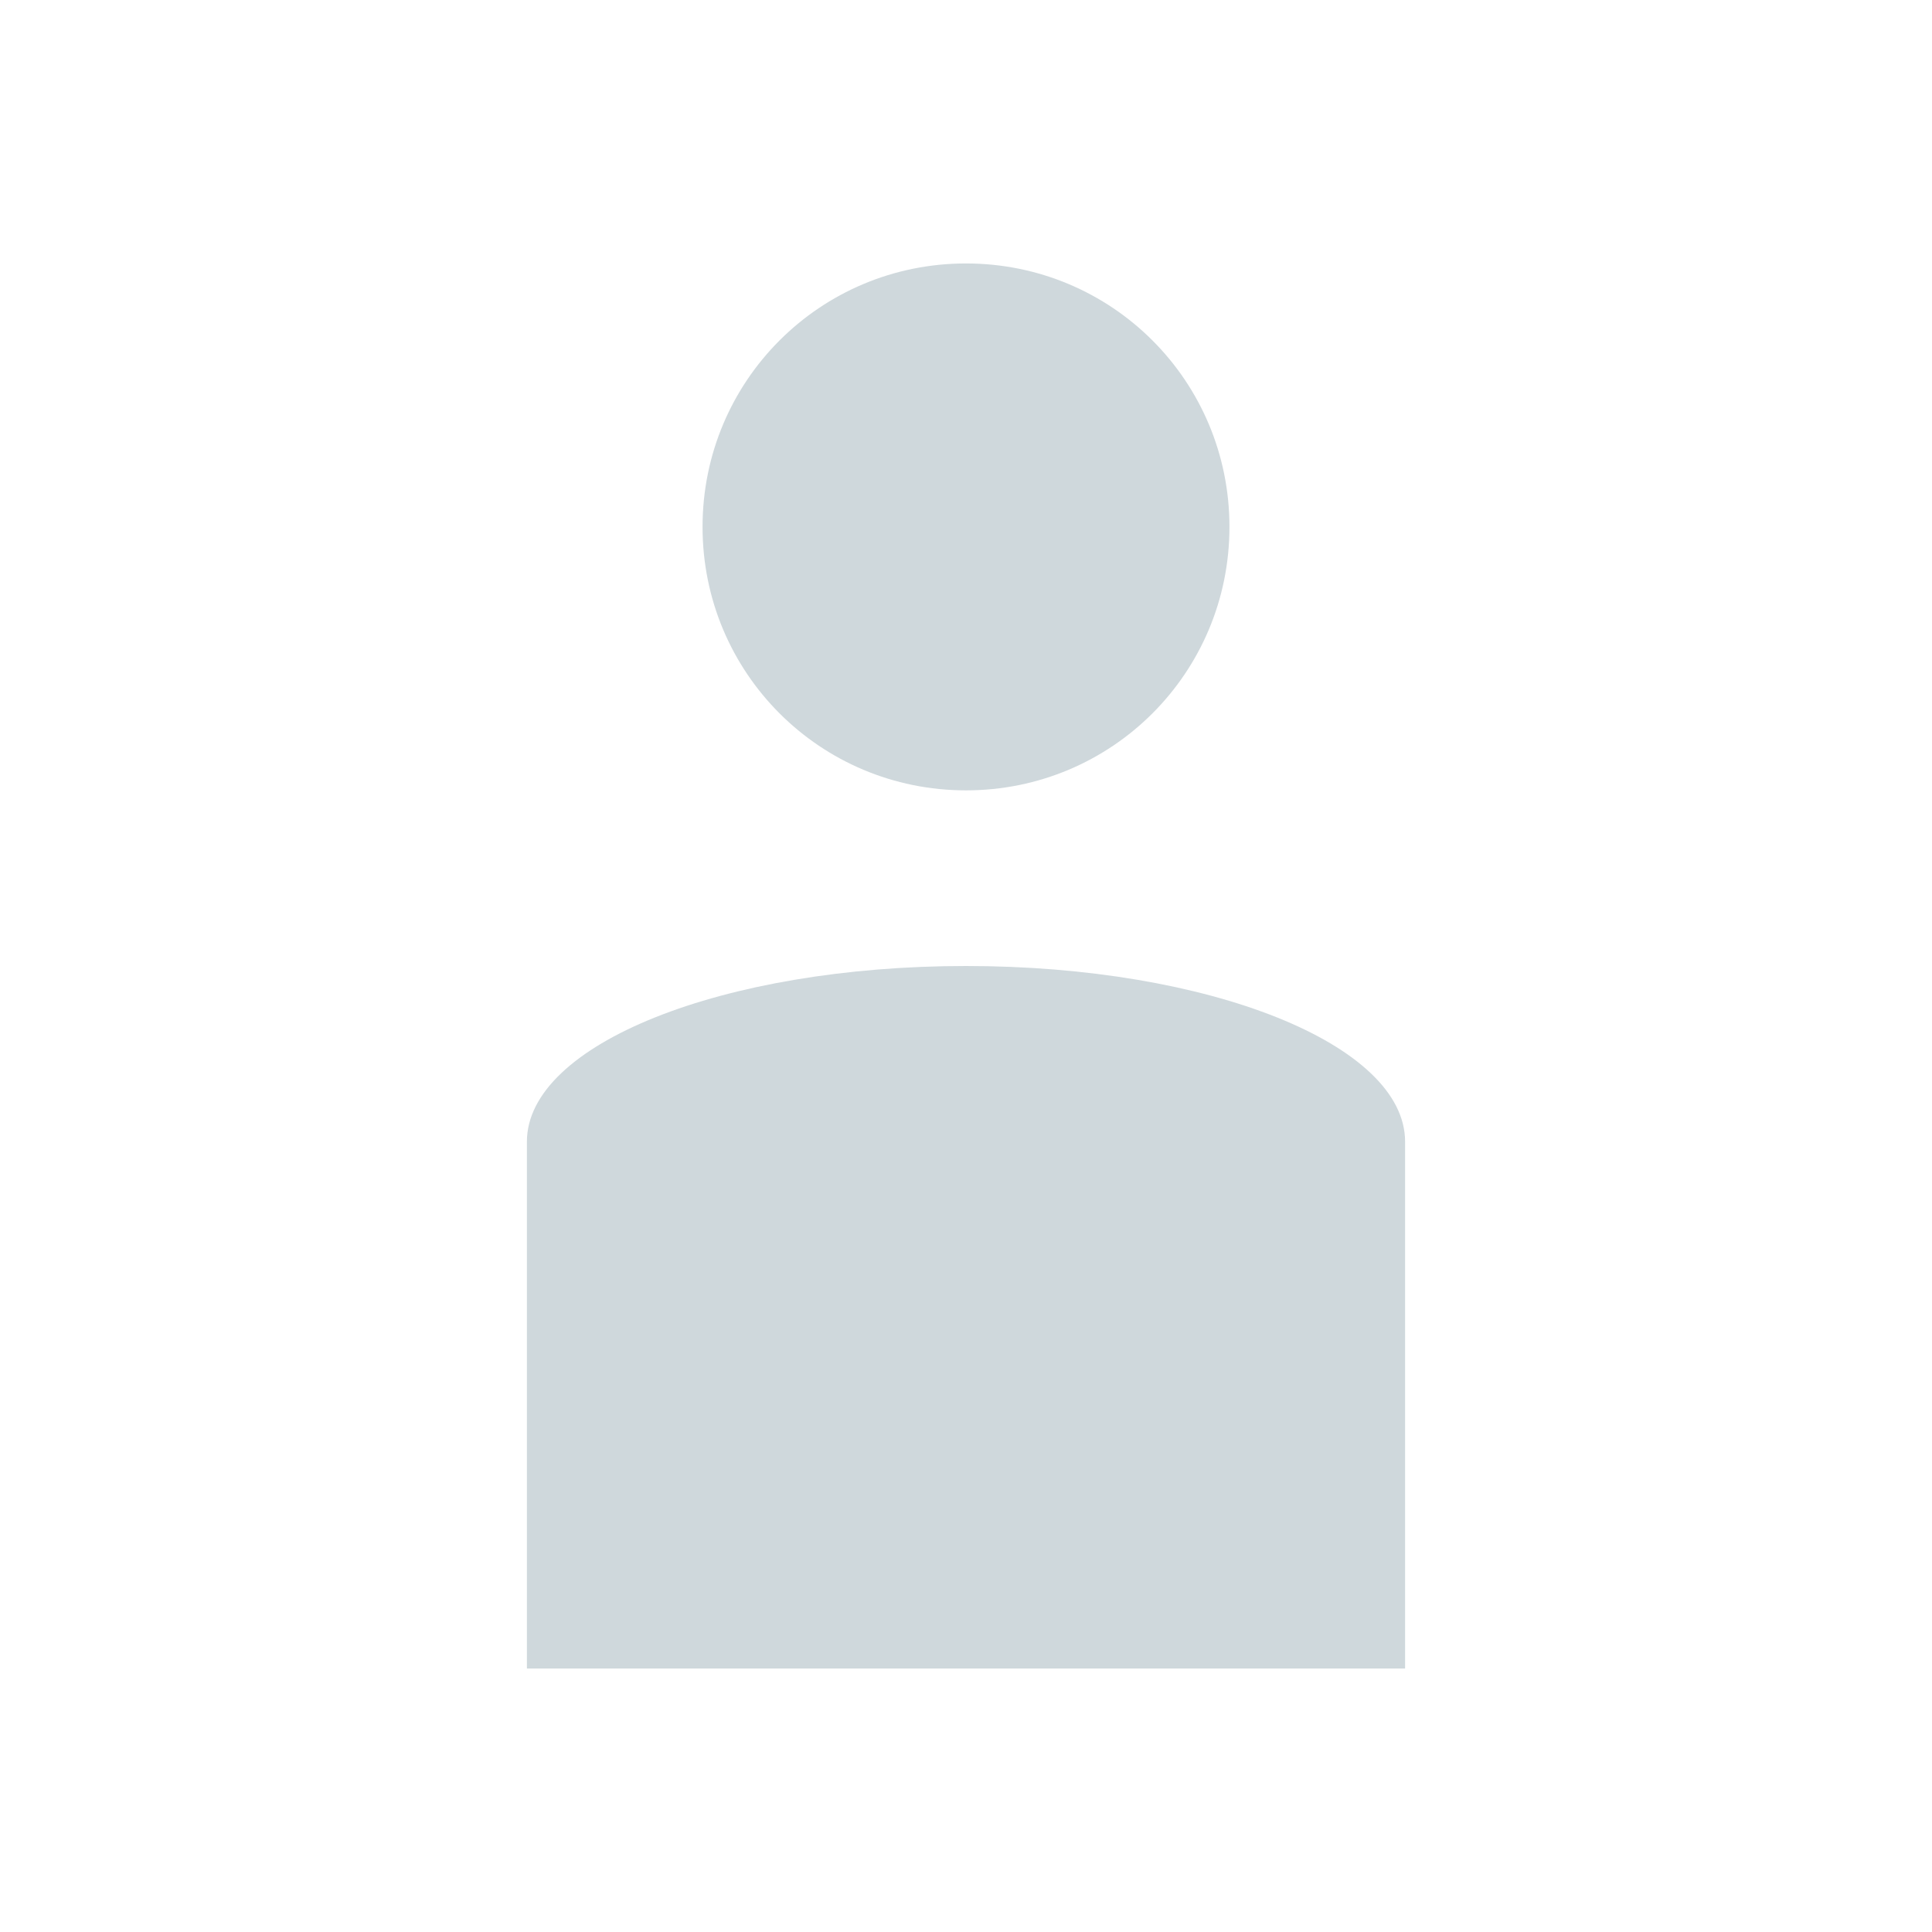
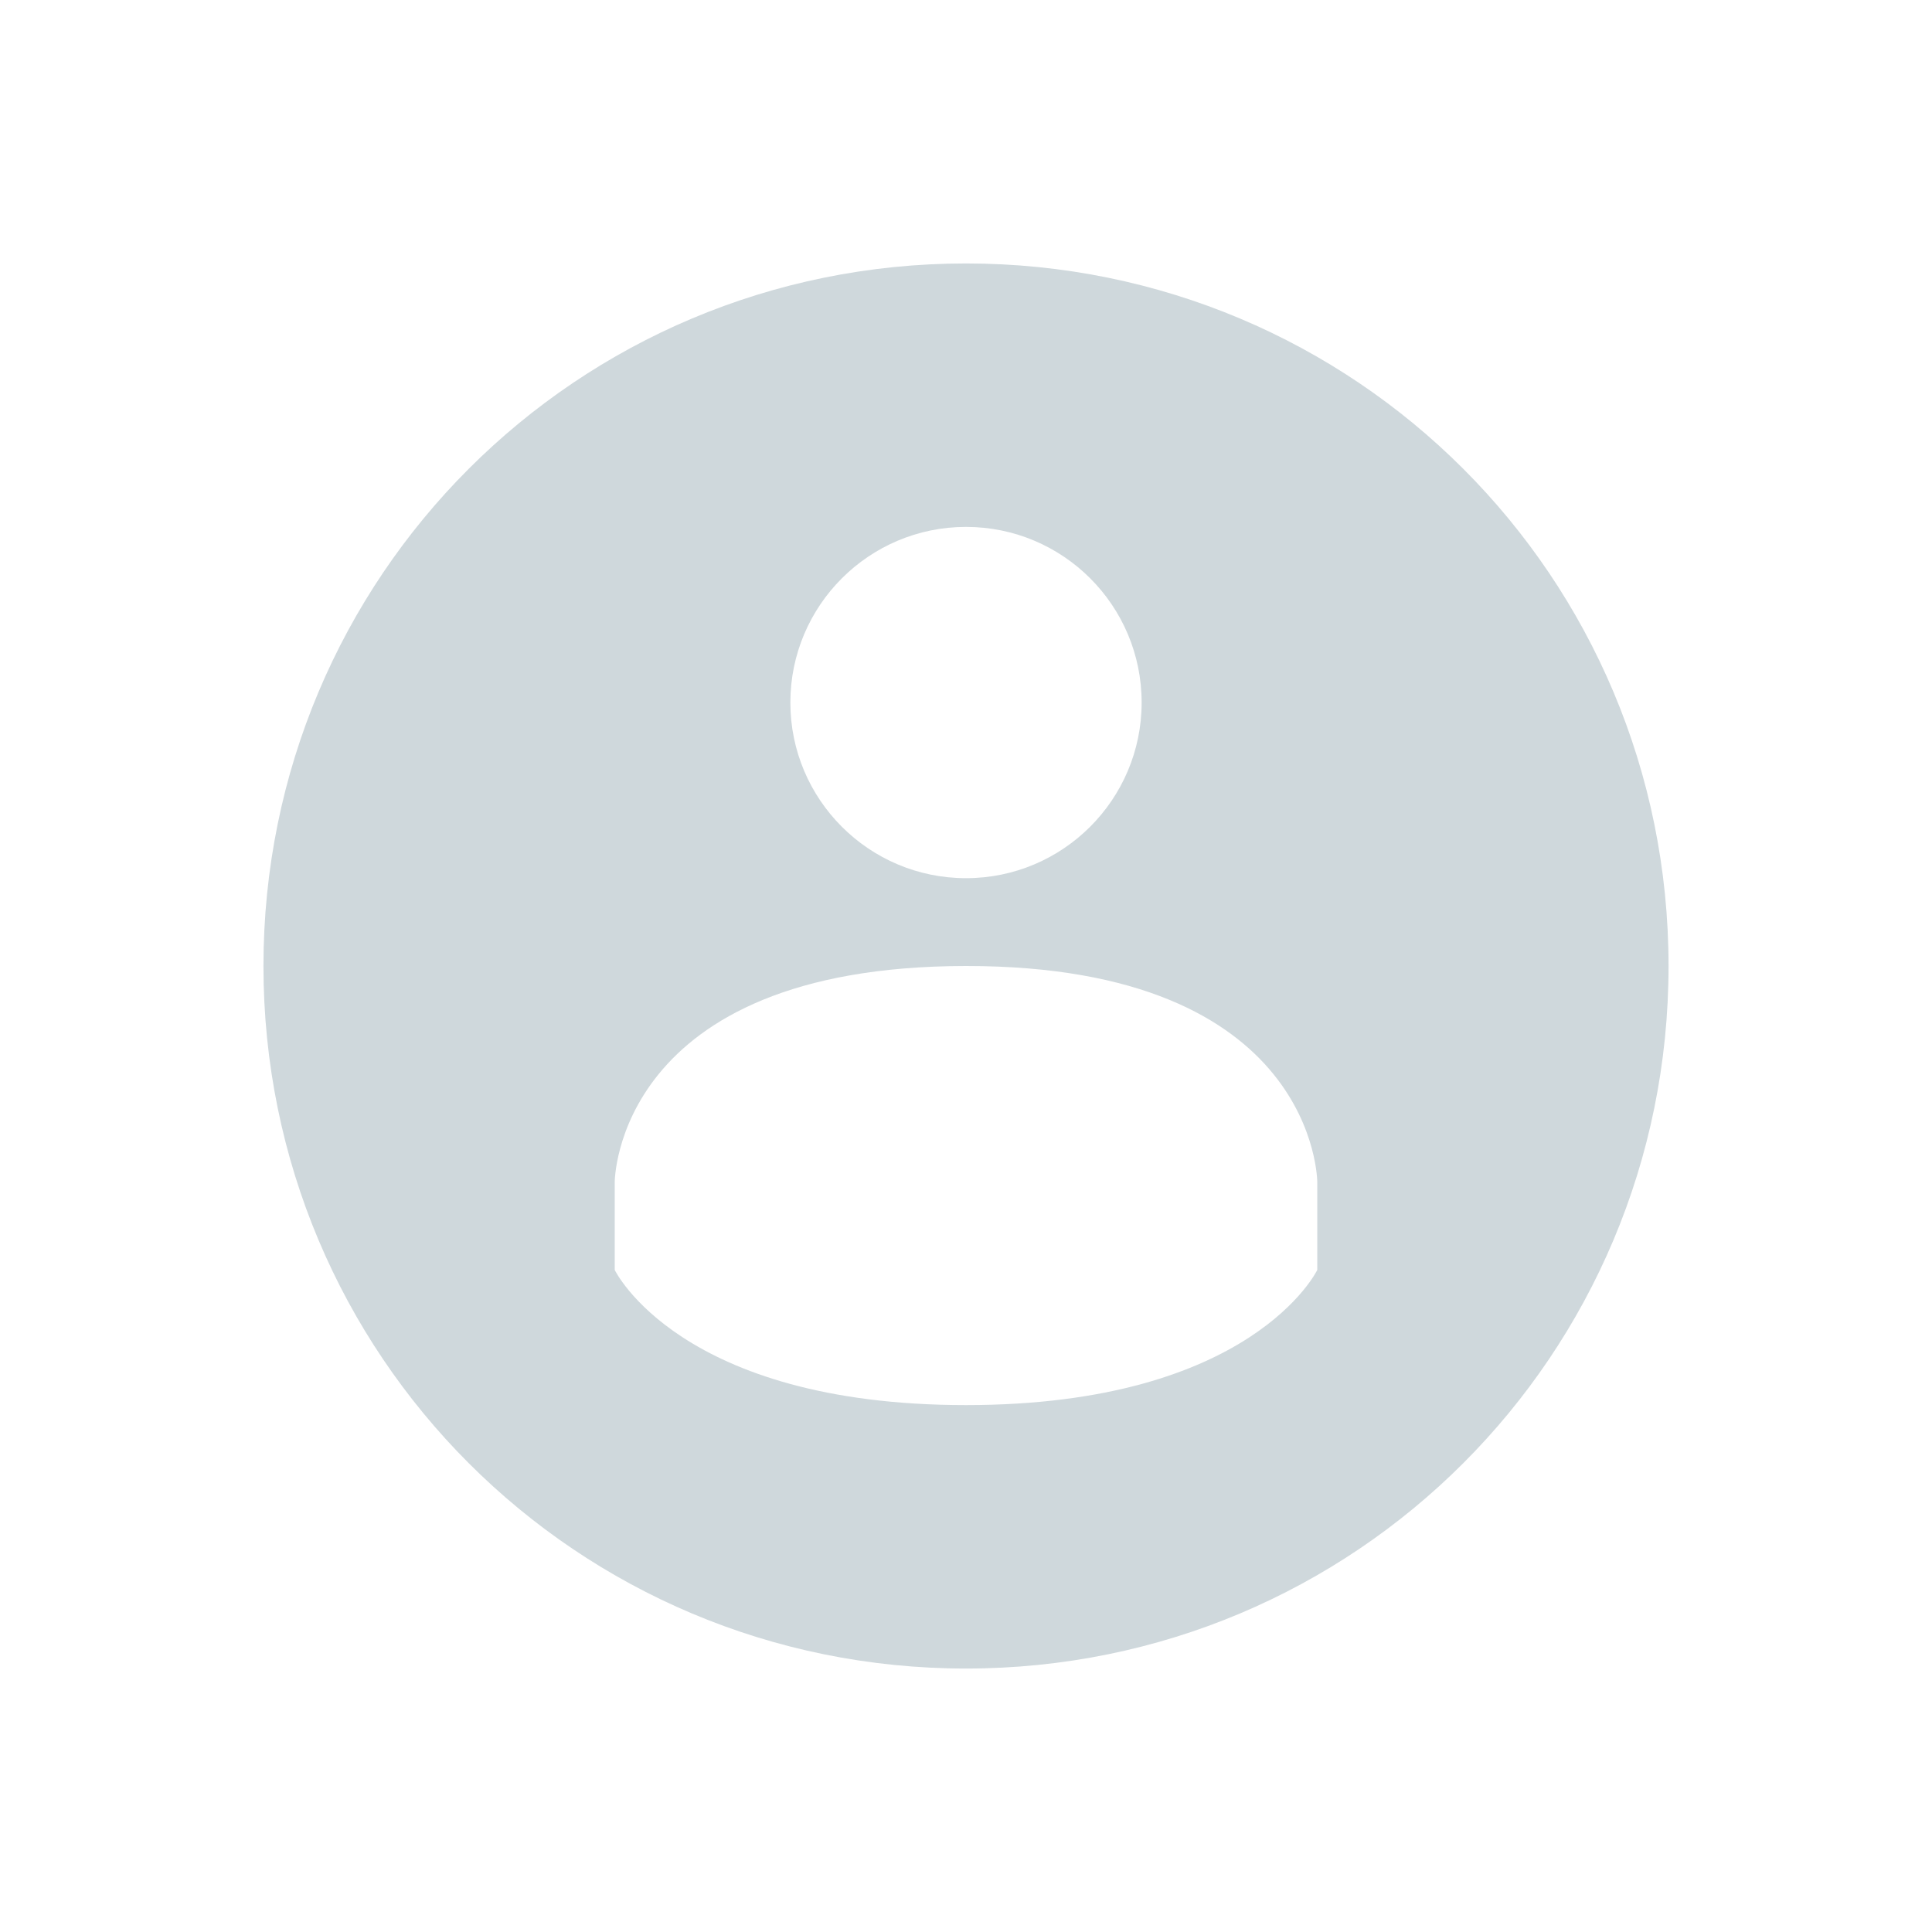
<svg xmlns="http://www.w3.org/2000/svg" id="svg" width="100%" height="100%" version="1.1" viewBox="0 0 22 22">
-   <g id="user-busy" transform="translate(199,-1)">
-     <rect id="rect3924" width="22" height="22" x="1" y="1" style="fill:#cfd8dc;fill-opacity:0;stroke:none" />
-     <path id="rect4109-0-9" d="m 12,4 c -1.662,0 -3,1.338 -3,3 0,1.662 1.338,3 3,3 1.662,0 3,-1.338 3,-3 0,-1.662 -1.338,-3 -3,-3 z m 0,1 c 1.108,0 2,0.892 2,2 0,1.108 -0.892,2 -2,2 -1.108,0 -2,-0.892 -2,-2 0,-1.108 0.892,-2 2,-2 z m 0,7 c -2.77,0 -5,0.892 -5,2 l 0,5 0,1 1.201,0 7.598,0 L 17,20 l 0,-1 0,-5 c 0,-1.108 -2.23,-2 -5,-2 z" style="color:#7b7c7e;fill:#cfd8dc;fill-opacity:1;opacity:1" />
+   <g id="user-away" transform="translate(22)">
+     <rect style="opacity:0.001;fill:#000000;fill-opacity:1;stroke:none;stroke-width:3.766;stroke-linecap:round;stroke-linejoin:round;stroke-miterlimit:4;stroke-dasharray:none;stroke-opacity:1" id="rect913" width="22" height="22" x="66" y="0" />
+     <path id="path915" d="m 77,3 c -4.432,0 -8,3.568 -8,8 0,4.432 3.568,8 8,8 4.432,0 8,-3.568 8,-8 0,-4.432 -3.568,-8 -8,-8 z m 0,3 c 1.105,0 2,0.895 2,2 0,1.104 -0.896,2 -2,2 -1.104,0 -2,-0.896 -2,-2 0,-1.104 0.896,-2 2,-2 z m 0,5 c 3.999,-0.002 4,2.461 4,2.461 v 1 C 81,14.461 80.262,16 77,16 73.738,16 73,14.461 73,14.461 v -1 c 0,-1e-6 4e-4,-2.459 4,-2.461 z m -2,2 v 1 h 4 v -1 z" style="fill:#cfd8dc;fill-opacity:1" />
  </g>
-   <g id="user-away-extended" transform="translate(159,-1)">
-     <rect id="rect3907" width="22" height="22" x="1" y="1" style="fill:#cfd8dc;fill-opacity:0;stroke:none" />
-     <path id="path4159" d="m 12,4 c -1.662,0 -3,1.338 -3,3 0,1.662 1.338,3 3,3 1.662,0 3,-1.338 3,-3 0,-1.662 -1.338,-3 -3,-3 z" style="fill:#ebb557;fill-opacity:1;stroke:none" />
-     <path id="path4157" d="M 171 11 C 168.23 11 166 11.892 166 13 L 166 18 L 166 19 L 167.188 19 L 174.812 19 L 176 19 L 176 18 L 176 13 C 176 11.892 173.77 11 171 11 z M 168.656 14.344 L 173.344 14.344 L 173.344 15.656 L 168.656 15.656 L 168.656 14.344 z" transform="translate(-159,1)" style="fill:#ebb557;fill-opacity:1;stroke:none" />
+   <g id="user-online">
+     <rect id="rect892" width="22" height="22" x="0" y="0" style="opacity:0.001;fill:#000000;fill-opacity:1;stroke:none;stroke-width:3.766;stroke-linecap:round;stroke-linejoin:round;stroke-miterlimit:4;stroke-dasharray:none;stroke-opacity:1" />
+     <path id="rect2" d="M 11 3 C 6.568 3 3 6.568 3 11 C 3 15.432 6.568 19 11 19 C 15.432 19 19 15.432 19 11 C 19 6.568 15.432 3 11 3 z M 11 6 C 12.105 6 13 6.895 13 8 C 13 9.104 12.104 10 11 10 C 9.896 10 9 9.104 9 8 C 9 6.896 9.896 6 11 6 z M 11 11 C 14.999 10.998 15 13.461 15 13.461 L 15 14.461 C 15 14.461 14.262 16 11 16 C 7.738 16 7 14.461 7 14.461 L 7 13.461 C 7 13.461 7 11.002 11 11 z" style="fill:#cfd8dc;fill-opacity:1" />
  </g>
-   <g id="user-away" transform="translate(119,-1)">
-     <rect id="rect3873" width="22" height="22" x="1" y="1" style="fill:#cfd8dc;fill-opacity:0;stroke:none" />
-     <path id="rect4109-4-9" d="m 12,4 c -1.662,0 -3,1.338 -3,3 0,1.662 1.338,3 3,3 1.662,0 3,-1.338 3,-3 0,-1.662 -1.338,-3 -3,-3 z m 0,8 c -2.77,0 -5,0.892 -5,2 l 0,5 0,1 1.201,0 7.598,0 L 17,20 l 0,-1 0,-5 c 0,-1.108 -2.23,-2 -5,-2 z" style="fill:#ebb557;fill-opacity:1;stroke:none" />
+   <g id="user-offline">
+     <rect style="opacity:0.001;fill:#000000;fill-opacity:1;stroke:none;stroke-width:3.766;stroke-linecap:round;stroke-linejoin:round;stroke-miterlimit:4;stroke-dasharray:none;stroke-opacity:1" id="rect894" width="22" height="22" x="22" y="0" />
+     <path style="fill:#cfd8dc;fill-opacity:1;opacity:0.3" id="path896" d="m 33,3 c -4.432,0 -8,3.568 -8,8 0,4.432 3.568,8 8,8 4.432,0 8,-3.568 8,-8 0,-4.432 -3.568,-8 -8,-8 z m 0,3 c 1.105,0 2,0.895 2,2 0,1.104 -0.896,2 -2,2 -1.104,0 -2,-0.896 -2,-2 0,-1.104 0.896,-2 2,-2 z m 0,5 c 3.999,-0.002 4,2.461 4,2.461 v 1 C 37,14.461 36.262,16 33,16 29.738,16 29,14.461 29,14.461 v -1 c 0,-1e-6 4e-4,-2.459 4,-2.461 z" />
  </g>
-   <g id="user-offline" transform="translate(79,-1)">
-     <rect id="rect3009" width="22" height="22" x="1" y="1" style="fill:#cfd8dc;fill-opacity:0;stroke:none" />
-     <path id="rect4109-00-0" d="m 12,4 c -1.662,0 -3,1.338 -3,3 0,1.662 1.338,3 3,3 1.662,0 3,-1.338 3,-3 0,-1.662 -1.338,-3 -3,-3 z m 0,8 c -2.77,0 -5,0.892 -5,2 l 0,5 0,1 1.201,0 7.598,0 1.201,0 0,-1 0,-5 c 0,-1.108 -2.23,-2 -5,-2 z" style="fill:#00bcd4;fill-opacity:1;stroke:none" />
+   <g id="user-invisible">
+     <rect id="rect898" width="22" height="22" x="44" y="0" style="opacity:0.001;fill:#000000;fill-opacity:1;stroke:none;stroke-width:3.766;stroke-linecap:round;stroke-linejoin:round;stroke-miterlimit:4;stroke-dasharray:none;stroke-opacity:1" />
+     <path id="path965" d="M 55 3 C 50.568 3 47 6.568 47 11 C 47 15.432 50.568 19 55 19 C 59.432 19 63 15.432 63 11 C 63 6.568 59.432 3 55 3 z M 55 5 C 58.324 5 61 7.676 61 11 C 61 14.324 58.324 17 55 17 C 51.676 17 49 14.324 49 11 C 49 7.676 51.676 5 55 5 z" style="opacity:1;fill:#cfd8dc;fill-opacity:1" />
+     <path id="path961" d="M 55 6 C 53.896 6 53 6.896 53 8 C 53 9.104 53.896 10 55 10 C 56.104 10 57 9.104 57 8 C 57 6.895 56.105 6 55 6 z M 55 11 C 51 11.002 51 13.461 51 13.461 L 51 14.461 C 51 14.461 51.738 16 55 16 C 58.262 16 59 14.461 59 14.461 L 59 13.461 C 59 13.461 58.999 10.998 55 11 z" style="opacity:0.3;fill:#cfd8dc;fill-opacity:1" />
  </g>
-   <g id="user-invisible" transform="translate(-1,-1)">
-     <rect id="rect3855" width="22" height="22" x="41" y="1" style="fill:#cfd8dc;fill-opacity:0;stroke:none" />
-     <path id="rect4109-9-3" d="m 52,4 c -1.662,0 -3,1.338 -3,3 0,1.662 1.338,3 3,3 1.662,0 3,-1.338 3,-3 0,-1.662 -1.338,-3 -3,-3 z m 0,8 c -2.77,0 -5,0.892 -5,2 l 0,5 0,1 1.201,0 7.598,0 1.201,0 0,-1 0,-5 c 0,-1.108 -2.23,-2 -5,-2 z" style="fill:#cfd8dc;fill-opacity:0.3;stroke:none" />
+   <g id="user-away-extended" transform="translate(22)">
+     <rect style="opacity:0.001;fill:#000000;fill-opacity:1;stroke:none;stroke-width:3.766;stroke-linecap:round;stroke-linejoin:round;stroke-miterlimit:4;stroke-dasharray:none;stroke-opacity:1" id="rect919" width="22" height="22" x="88" y="0" />
+     <path id="path921" d="m 99,3 c -4.432,0 -8,3.568 -8,8 0,4.432 3.568,8 8,8 4.432,0 8,-3.568 8,-8 0,-4.432 -3.568,-8 -8,-8 z m 0,2 c 3.324,0 6,2.676 6,6 0,3.324 -2.676,6 -6,6 -3.324,0 -6,-2.676 -6,-6 0,-3.324 2.676,-6 6,-6 z m 0,1 c -1.104,0 -2,0.896 -2,2 0,1.104 0.896,2 2,2 1.104,0 2,-0.896 2,-2 0,-1.105 -0.895,-2 -2,-2 z m 0,5 c -4,0.002 -4,2.461 -4,2.461 v 1 C 95,14.461 95.738,16 99,16 c 3.262,0 4,-1.539 4,-1.539 v -1 c 0,-2e-6 -8e-4,-2.462 -4,-2.461 z m -2,2 h 4 v 1 h -4 z" style="opacity:1;fill:#cfd8dc;fill-opacity:1" />
  </g>
-   <g id="user-online" transform="translate(-1,39)">
-     <rect id="rect3956" width="22" height="22" x="1" y="-39" style="fill:#cfd8dc;fill-opacity:0;stroke:none" />
-     <path id="rect4109-6-8" d="m 12,-36 c -1.662,0 -3,1.338 -3,3 0,1.662 1.338,3 3,3 1.662,0 3,-1.338 3,-3 0,-1.662 -1.338,-3 -3,-3 z m 0,8 c -2.77,0 -5,0.892 -5,2 l 0,5 0,1 1.201,0 7.598,0 1.201,0 0,-1 0,-5 c 0,-1.108 -2.23,-2 -5,-2 z" style="color:#7b7c7e;opacity:1;fill:#cfd8dc;fill-opacity:1" />
+   <g id="user-busy" transform="translate(22)">
+     <rect id="rect932" width="22" height="22" x="110" y="0" style="opacity:0.001;fill:#000000;fill-opacity:1;stroke:none;stroke-width:3.766;stroke-linecap:round;stroke-linejoin:round;stroke-miterlimit:4;stroke-dasharray:none;stroke-opacity:1" />
+     <path id="path934" d="m 121,3 c -4.432,0 -8,3.568 -8,8 0,4.432 3.568,8 8,8 4.432,0 8,-3.568 8,-8 0,-4.432 -3.568,-8 -8,-8 z m 0,3 c 1.105,0 2,0.895 2,2 0,1.104 -0.896,2 -2,2 -1.104,0 -2,-0.896 -2,-2 0,-1.104 0.896,-2 2,-2 z m 0,5 c 3.999,-0.002 4,2.461 4,2.461 v 1 C 125,14.461 124.262,16 121,16 c -3.262,0 -4,-1.539 -4,-1.539 v -1 c 0,-1e-6 4e-4,-2.459 4,-2.461 z m -1.699,0.6 -0.602,0.801 1.467,1.1 -1.467,1.1 0.602,0.801 L 121,14.125 l 1.699,1.275 0.602,-0.801 -1.467,-1.1 1.467,-1.1 -0.602,-0.801 L 121,12.875 Z" style="fill:#00bcd4;fill-opacity:1" />
  </g>
-   <g id="user-identity" transform="translate(-486.7264,-502.1193)">
-     <rect id="rect7769" width="22" height="22" x="721.73" y="502.12" style="opacity:0.01;fill:#fdbc4b;fill-opacity:0.004;stroke:none" />
-     <path id="rect4109-5" d="m 732.726,505.119 c -2.046,0 -3.692,1.647 -3.692,3.692 0,2.046 1.647,3.692 3.692,3.692 2.046,0 3.692,-1.647 3.692,-3.692 0,-2.046 -1.647,-3.692 -3.692,-3.692 z m 0,8.615 c -3.409,0 -6.154,2.745 -6.154,6.154 l 0,1.231 12.308,0 0,-1.231 c 0,-3.409 -2.745,-6.154 -6.154,-6.154 z" style="color:#7b7c7e;fill:#cfd8dc;fill-opacity:1;opacity:1" />
+   <g id="user-identity" transform="translate(-66)">
+     <rect style="opacity:0.001;fill:#000000;fill-opacity:1;stroke:none;stroke-width:3.766;stroke-linecap:round;stroke-linejoin:round;stroke-miterlimit:4;stroke-dasharray:none;stroke-opacity:1" id="rect955" width="22" height="22" x="132" y="0" />
+     <path style="opacity:1;fill:#cfd8dc;fill-opacity:1" id="path957" d="m 143,3 c -4.432,0 -8,3.568 -8,8 0,4.432 3.568,8 8,8 4.432,0 8,-3.568 8,-8 0,-4.432 -3.568,-8 -8,-8 z m 0,2 c 3.324,0 6,2.676 6,6 0,3.324 -2.676,6 -6,6 -3.324,0 -6,-2.676 -6,-6 0,-3.324 2.676,-6 6,-6 z m 0,1 c -1.104,0 -2,0.896 -2,2 0,1.104 0.896,2 2,2 1.104,0 2,-0.896 2,-2 0,-1.105 -0.895,-2 -2,-2 z m 0,5 c -4,0.002 -4,2.461 -4,2.461 v 1 c 0,-1e-6 0.738,1.539 4,1.539 3.262,0 4,-1.539 4,-1.539 v -1 c 0,-1e-6 -8e-4,-2.462 -4,-2.461 z" />
  </g>
</svg>
